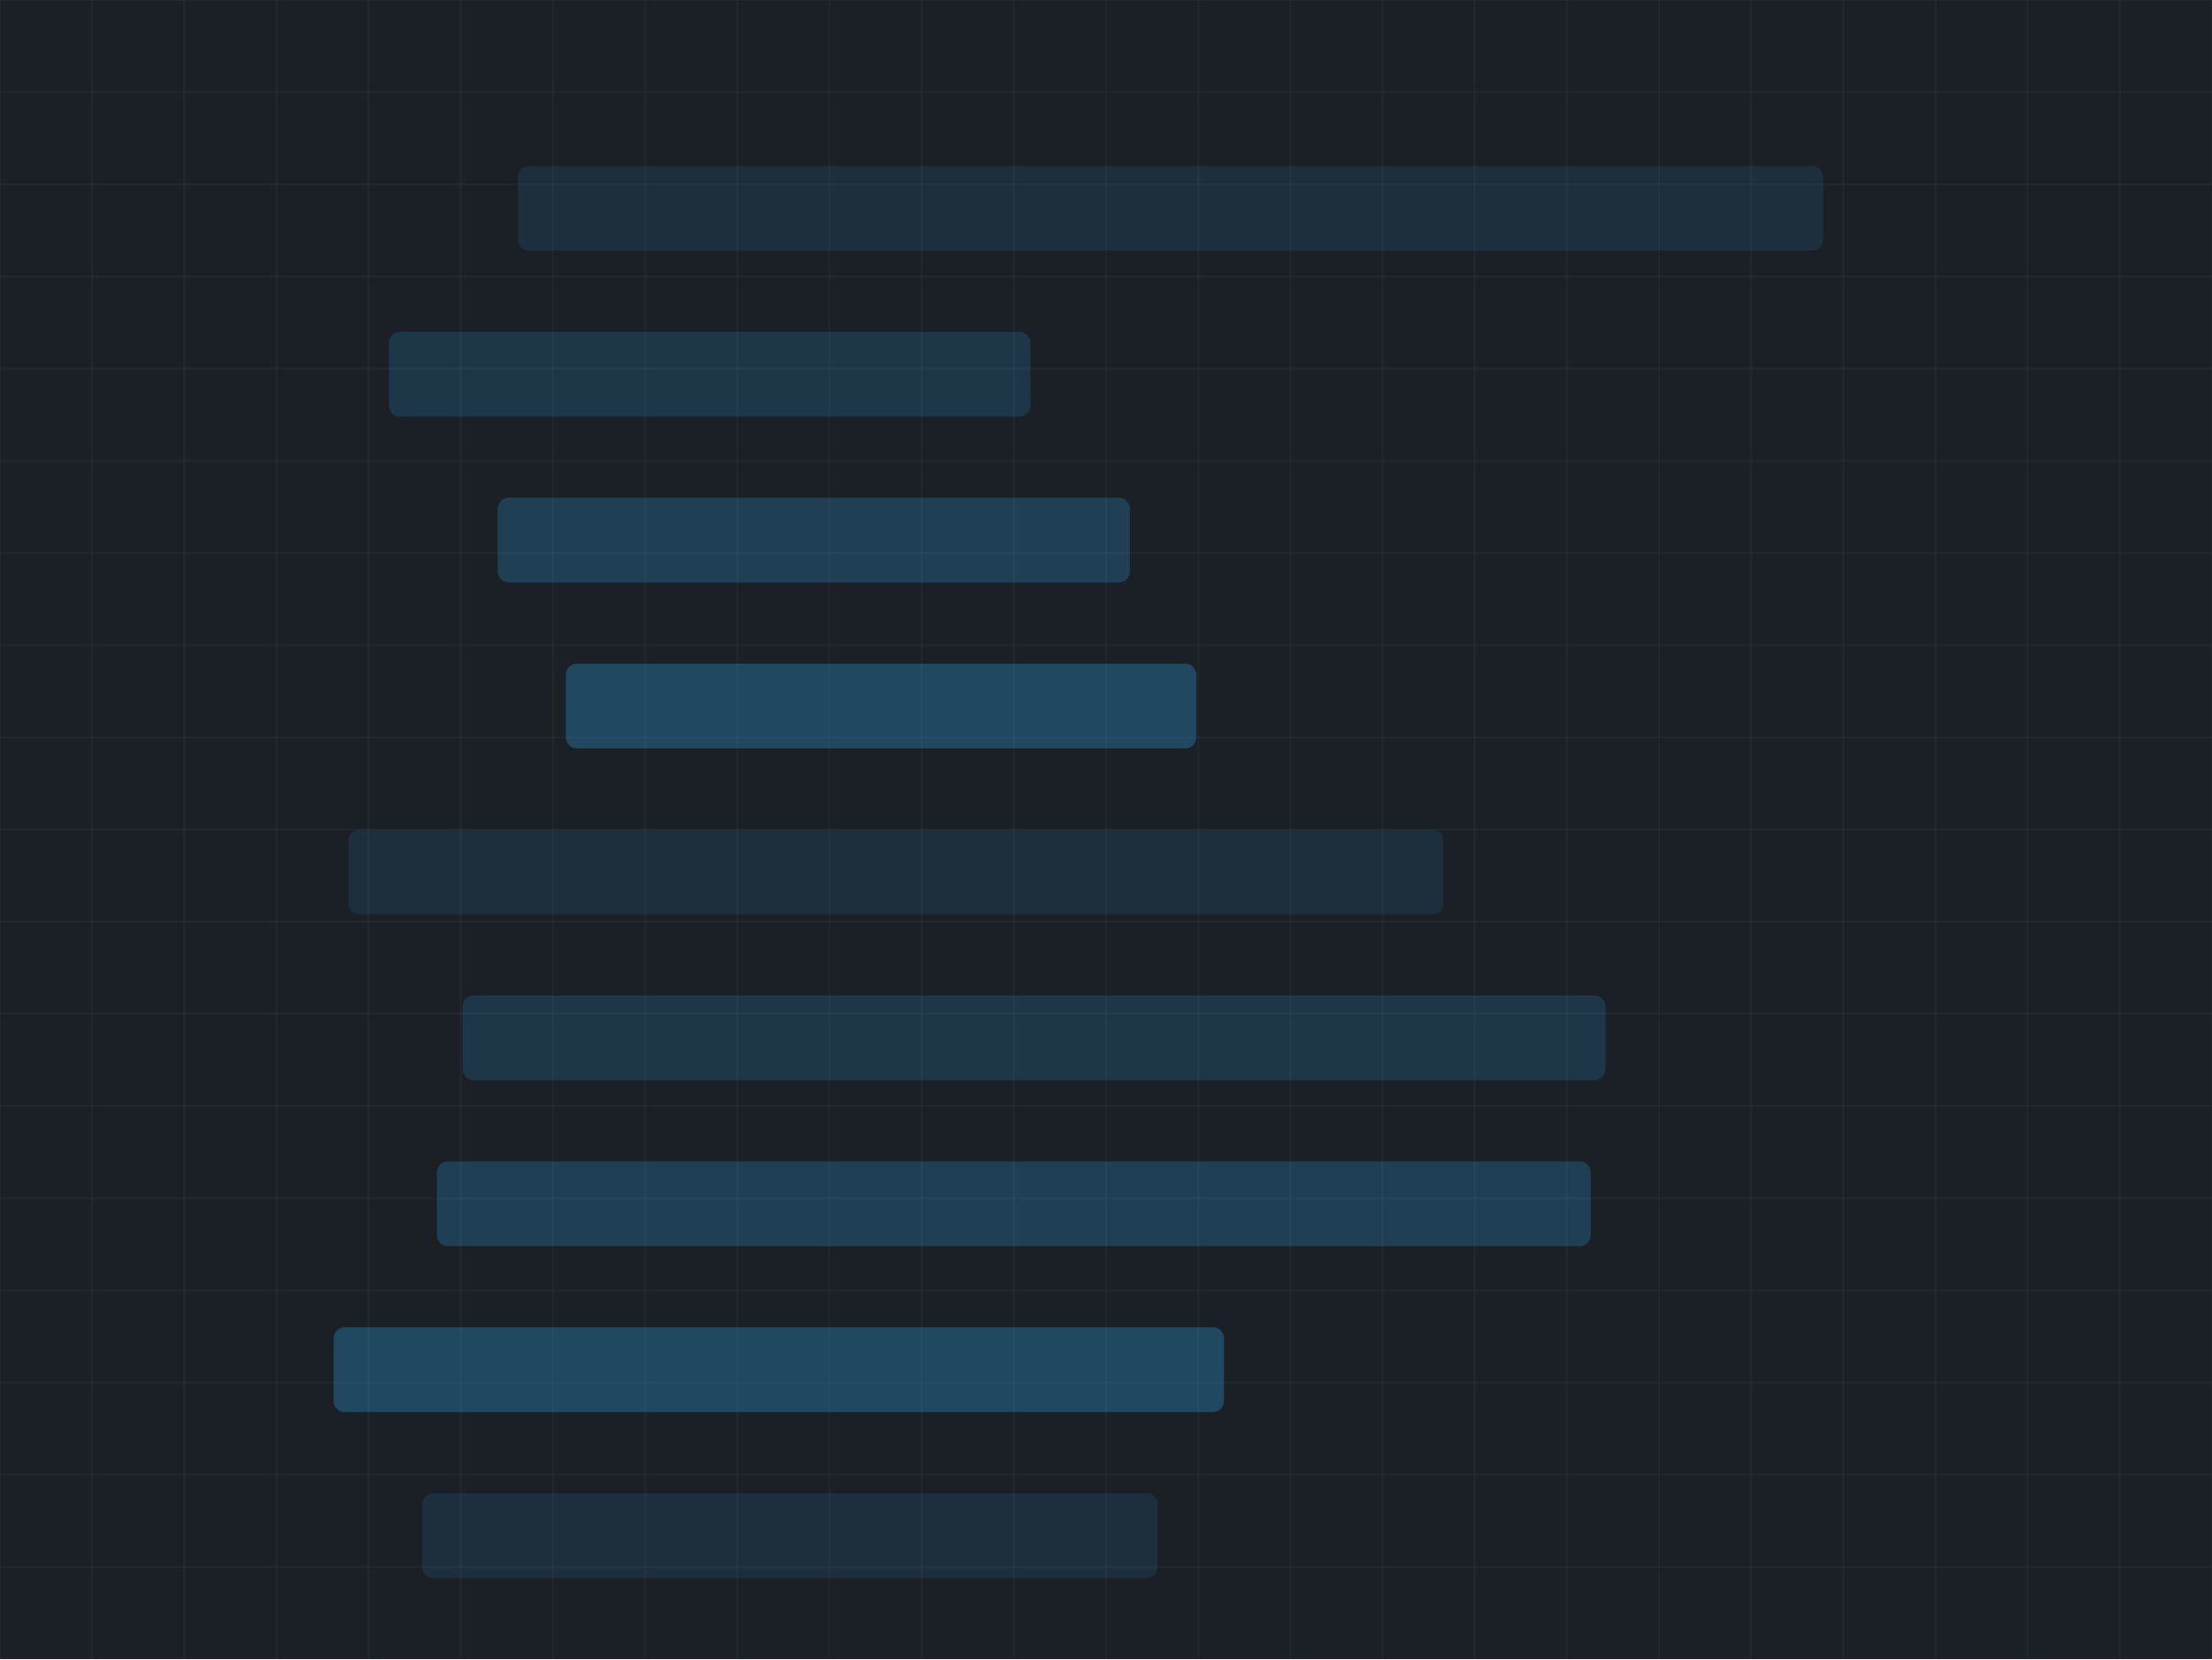
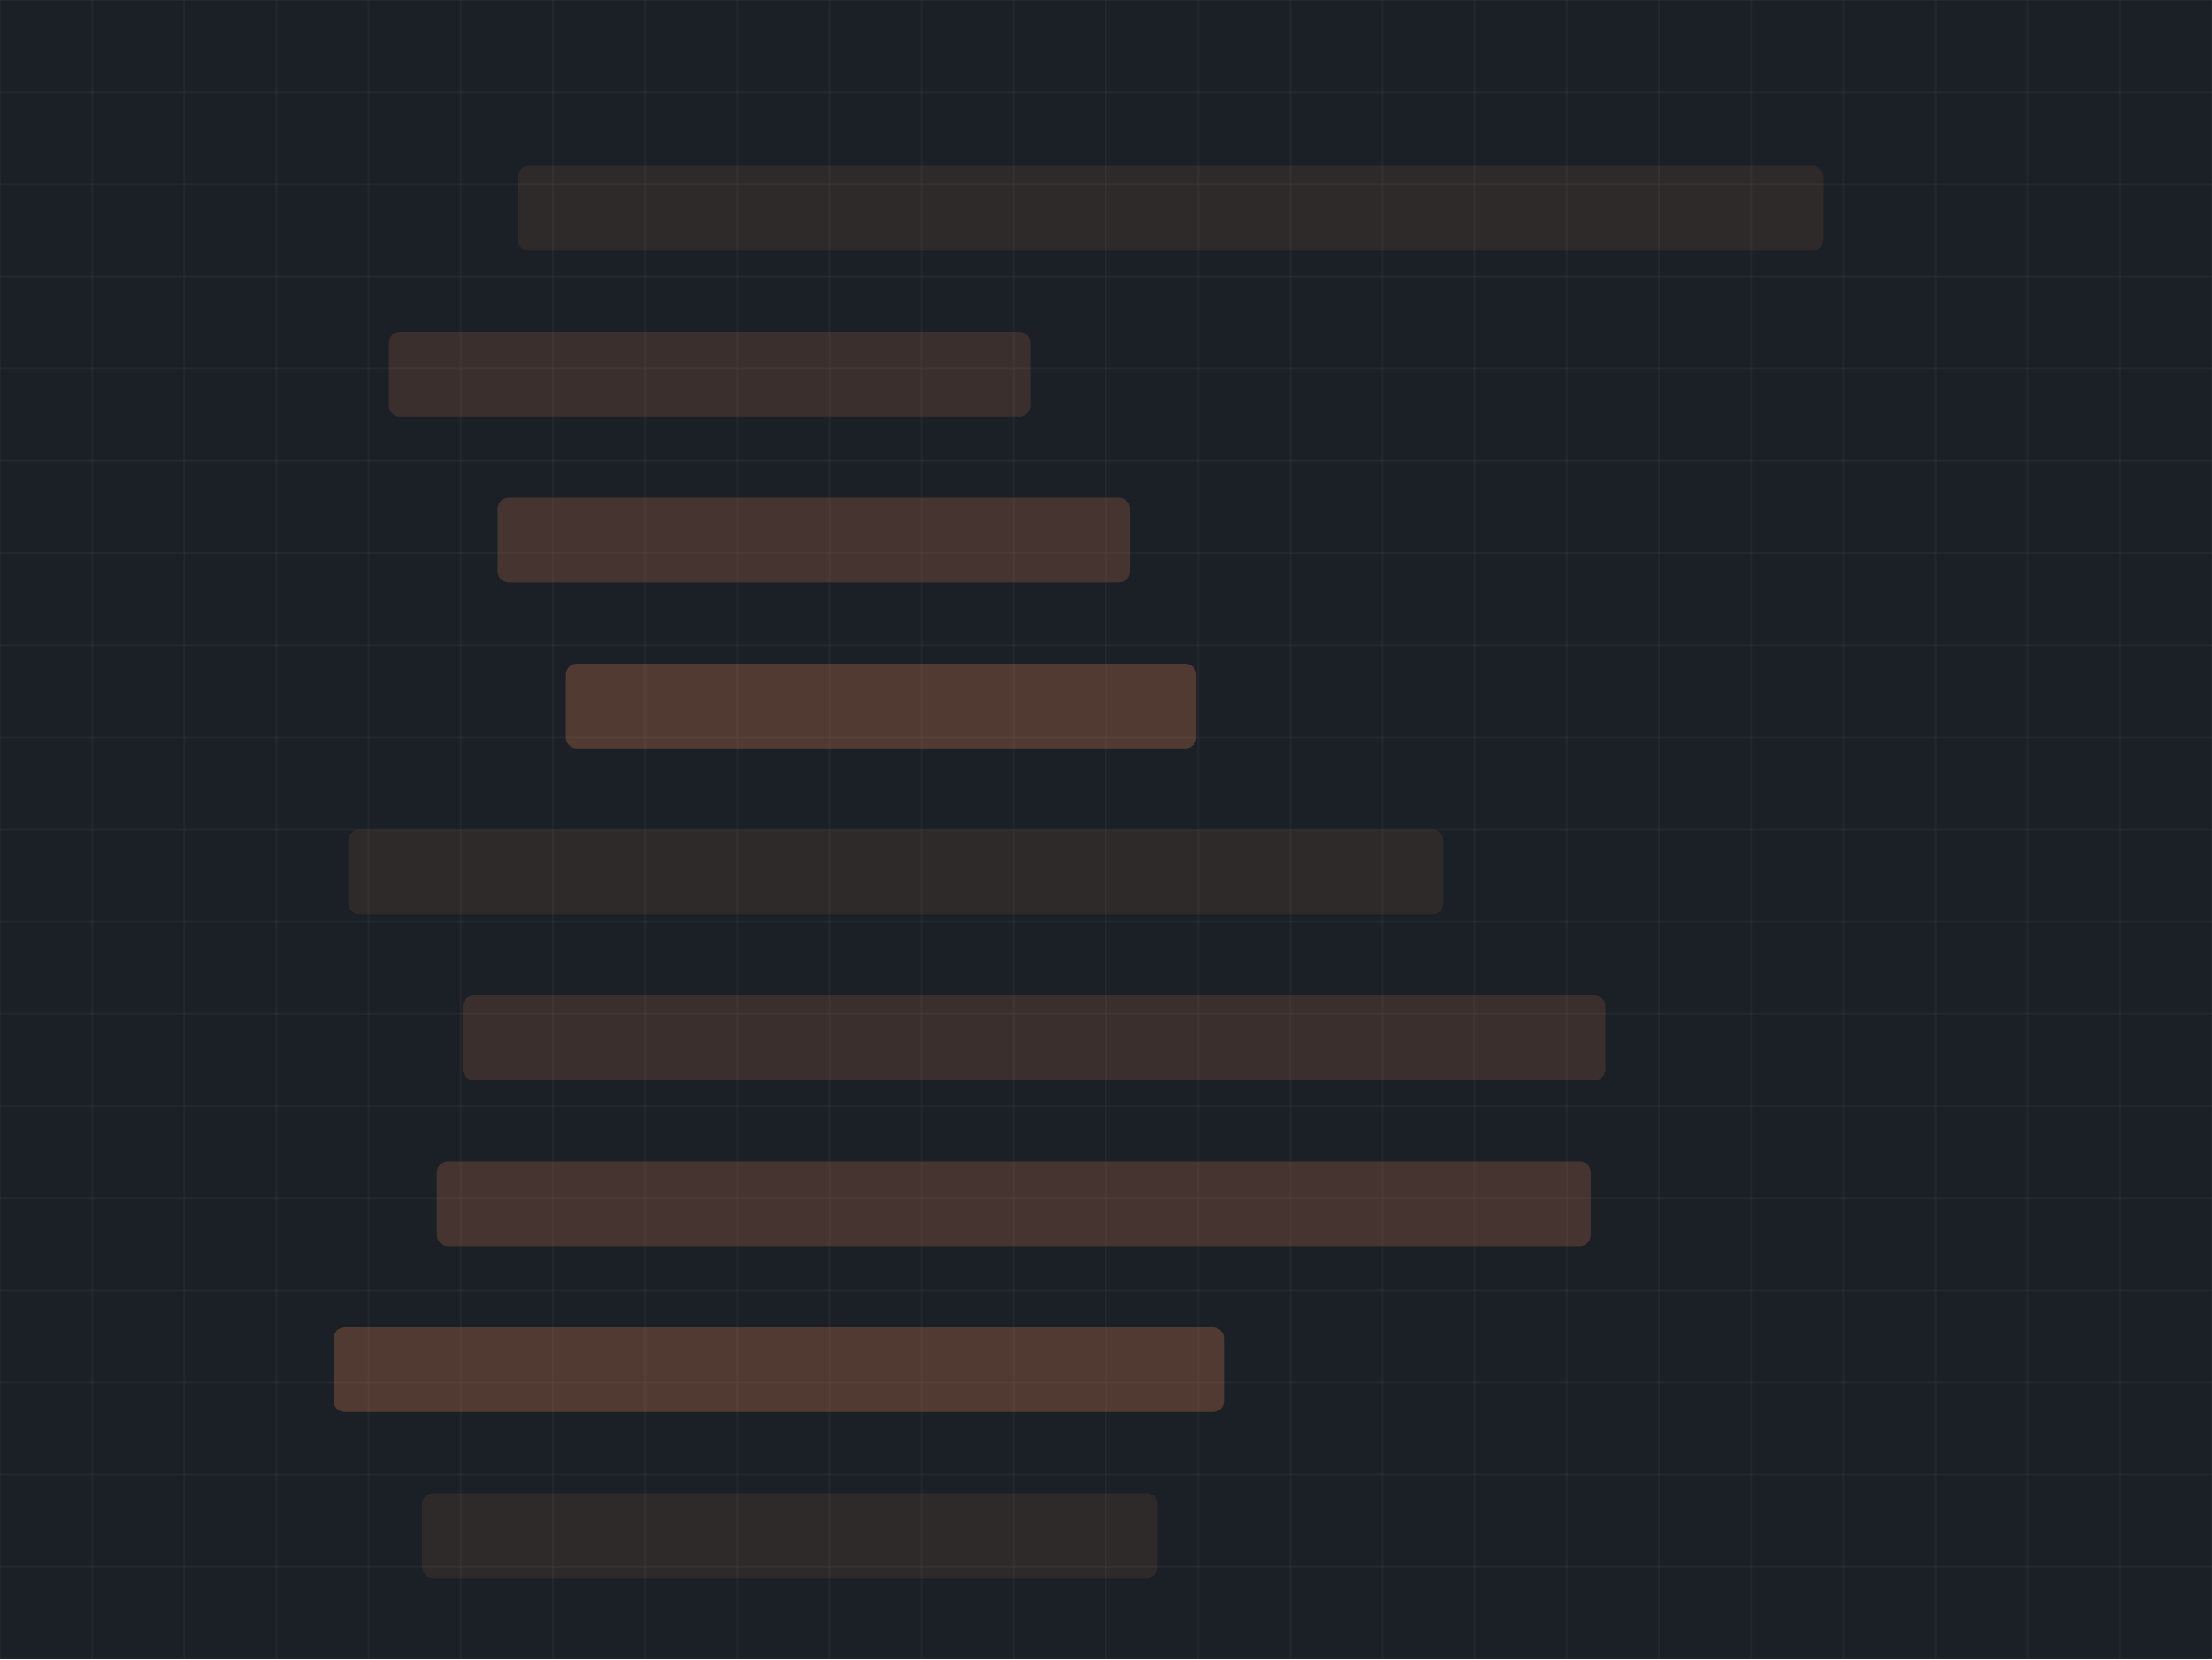
<svg xmlns="http://www.w3.org/2000/svg" viewBox="0 0 1200 900" width="1200" height="900" role="img" aria-label="Layered pattern">
  <defs />
  <style>.bar{animation:bd 6.5s ease-in-out infinite}@keyframes bd{0%,100%{transform:translateX(-16px);opacity:.5}50%{transform:translateX(16px);opacity:1}}@media (prefers-reduced-motion: reduce){*{animation:none!important}.dw{stroke-dashoffset:0!important}.fin{opacity:1!important}}</style>
  <rect width="1200" height="900" fill="#1b2027" />
-   <line x1="0" y1="0" x2="0" y2="900" stroke="#f4f6f8" stroke-width="1" opacity="0.035" />
-   <line x1="50" y1="0" x2="50" y2="900" stroke="#f4f6f8" stroke-width="1" opacity="0.035" />
-   <line x1="100" y1="0" x2="100" y2="900" stroke="#f4f6f8" stroke-width="1" opacity="0.035" />
-   <line x1="150" y1="0" x2="150" y2="900" stroke="#f4f6f8" stroke-width="1" opacity="0.035" />
-   <line x1="200" y1="0" x2="200" y2="900" stroke="#f4f6f8" stroke-width="1" opacity="0.035" />
-   <line x1="250" y1="0" x2="250" y2="900" stroke="#f4f6f8" stroke-width="1" opacity="0.035" />
-   <line x1="300" y1="0" x2="300" y2="900" stroke="#f4f6f8" stroke-width="1" opacity="0.035" />
-   <line x1="350" y1="0" x2="350" y2="900" stroke="#f4f6f8" stroke-width="1" opacity="0.035" />
-   <line x1="400" y1="0" x2="400" y2="900" stroke="#f4f6f8" stroke-width="1" opacity="0.035" />
-   <line x1="450" y1="0" x2="450" y2="900" stroke="#f4f6f8" stroke-width="1" opacity="0.035" />
-   <line x1="500" y1="0" x2="500" y2="900" stroke="#f4f6f8" stroke-width="1" opacity="0.035" />
-   <line x1="550" y1="0" x2="550" y2="900" stroke="#f4f6f8" stroke-width="1" opacity="0.035" />
-   <line x1="600" y1="0" x2="600" y2="900" stroke="#f4f6f8" stroke-width="1" opacity="0.035" />
-   <line x1="650" y1="0" x2="650" y2="900" stroke="#f4f6f8" stroke-width="1" opacity="0.035" />
-   <line x1="700" y1="0" x2="700" y2="900" stroke="#f4f6f8" stroke-width="1" opacity="0.035" />
-   <line x1="750" y1="0" x2="750" y2="900" stroke="#f4f6f8" stroke-width="1" opacity="0.035" />
-   <line x1="800" y1="0" x2="800" y2="900" stroke="#f4f6f8" stroke-width="1" opacity="0.035" />
-   <line x1="850" y1="0" x2="850" y2="900" stroke="#f4f6f8" stroke-width="1" opacity="0.035" />
-   <line x1="900" y1="0" x2="900" y2="900" stroke="#f4f6f8" stroke-width="1" opacity="0.035" />
-   <line x1="950" y1="0" x2="950" y2="900" stroke="#f4f6f8" stroke-width="1" opacity="0.035" />
-   <line x1="1000" y1="0" x2="1000" y2="900" stroke="#f4f6f8" stroke-width="1" opacity="0.035" />
-   <line x1="1050" y1="0" x2="1050" y2="900" stroke="#f4f6f8" stroke-width="1" opacity="0.035" />
-   <line x1="1100" y1="0" x2="1100" y2="900" stroke="#f4f6f8" stroke-width="1" opacity="0.035" />
-   <line x1="1150" y1="0" x2="1150" y2="900" stroke="#f4f6f8" stroke-width="1" opacity="0.035" />
-   <line x1="1200" y1="0" x2="1200" y2="900" stroke="#f4f6f8" stroke-width="1" opacity="0.035" />
-   <line x1="0" y1="0" x2="1200" y2="0" stroke="#f4f6f8" stroke-width="1" opacity="0.035" />
-   <line x1="0" y1="50" x2="1200" y2="50" stroke="#f4f6f8" stroke-width="1" opacity="0.035" />
-   <line x1="0" y1="100" x2="1200" y2="100" stroke="#f4f6f8" stroke-width="1" opacity="0.035" />
-   <line x1="0" y1="150" x2="1200" y2="150" stroke="#f4f6f8" stroke-width="1" opacity="0.035" />
-   <line x1="0" y1="200" x2="1200" y2="200" stroke="#f4f6f8" stroke-width="1" opacity="0.035" />
-   <line x1="0" y1="250" x2="1200" y2="250" stroke="#f4f6f8" stroke-width="1" opacity="0.035" />
-   <line x1="0" y1="300" x2="1200" y2="300" stroke="#f4f6f8" stroke-width="1" opacity="0.035" />
-   <line x1="0" y1="350" x2="1200" y2="350" stroke="#f4f6f8" stroke-width="1" opacity="0.035" />
-   <line x1="0" y1="400" x2="1200" y2="400" stroke="#f4f6f8" stroke-width="1" opacity="0.035" />
-   <line x1="0" y1="450" x2="1200" y2="450" stroke="#f4f6f8" stroke-width="1" opacity="0.035" />
-   <line x1="0" y1="500" x2="1200" y2="500" stroke="#f4f6f8" stroke-width="1" opacity="0.035" />
-   <line x1="0" y1="550" x2="1200" y2="550" stroke="#f4f6f8" stroke-width="1" opacity="0.035" />
-   <line x1="0" y1="600" x2="1200" y2="600" stroke="#f4f6f8" stroke-width="1" opacity="0.035" />
-   <line x1="0" y1="650" x2="1200" y2="650" stroke="#f4f6f8" stroke-width="1" opacity="0.035" />
-   <line x1="0" y1="700" x2="1200" y2="700" stroke="#f4f6f8" stroke-width="1" opacity="0.035" />
-   <line x1="0" y1="750" x2="1200" y2="750" stroke="#f4f6f8" stroke-width="1" opacity="0.035" />
-   <line x1="0" y1="800" x2="1200" y2="800" stroke="#f4f6f8" stroke-width="1" opacity="0.035" />
-   <line x1="0" y1="850" x2="1200" y2="850" stroke="#f4f6f8" stroke-width="1" opacity="0.035" />
-   <line x1="0" y1="900" x2="1200" y2="900" stroke="#f4f6f8" stroke-width="1" opacity="0.035" />
-   <rect class="bar" x="281" y="90" width="708" height="46" rx="6" fill="#2fb6ff" opacity="0.100" style="animation-delay:0.00s" />
-   <rect class="bar" x="211" y="180" width="348" height="46" rx="6" fill="#2fb6ff" opacity="0.155" style="animation-delay:0.28s" />
-   <rect class="bar" x="270" y="270" width="343" height="46" rx="6" fill="#2fb6ff" opacity="0.210" style="animation-delay:0.56s" />
-   <rect class="bar" x="307" y="360" width="342" height="46" rx="6" fill="#2fb6ff" opacity="0.265" style="animation-delay:0.84s" />
-   <rect class="bar" x="189" y="450" width="594" height="46" rx="6" fill="#2fb6ff" opacity="0.100" style="animation-delay:1.12s" />
-   <rect class="bar" x="251" y="540" width="620" height="46" rx="6" fill="#2fb6ff" opacity="0.155" style="animation-delay:1.40s" />
-   <rect class="bar" x="237" y="630" width="626" height="46" rx="6" fill="#2fb6ff" opacity="0.210" style="animation-delay:1.68s" />
-   <rect class="bar" x="181" y="720" width="483" height="46" rx="6" fill="#2fb6ff" opacity="0.265" style="animation-delay:1.96s" />
-   <rect class="bar" x="229" y="810" width="399" height="46" rx="6" fill="#2fb6ff" opacity="0.100" style="animation-delay:2.24s" />
+   <line x1="0" y1="0" x2="0" y2="900" stroke="#f4f3f0" stroke-width="1" opacity="0.035" />
+   <line x1="50" y1="0" x2="50" y2="900" stroke="#f4f3f0" stroke-width="1" opacity="0.035" />
+   <line x1="100" y1="0" x2="100" y2="900" stroke="#f4f3f0" stroke-width="1" opacity="0.035" />
+   <line x1="150" y1="0" x2="150" y2="900" stroke="#f4f3f0" stroke-width="1" opacity="0.035" />
+   <line x1="200" y1="0" x2="200" y2="900" stroke="#f4f3f0" stroke-width="1" opacity="0.035" />
+   <line x1="250" y1="0" x2="250" y2="900" stroke="#f4f3f0" stroke-width="1" opacity="0.035" />
+   <line x1="300" y1="0" x2="300" y2="900" stroke="#f4f3f0" stroke-width="1" opacity="0.035" />
+   <line x1="350" y1="0" x2="350" y2="900" stroke="#f4f3f0" stroke-width="1" opacity="0.035" />
+   <line x1="400" y1="0" x2="400" y2="900" stroke="#f4f3f0" stroke-width="1" opacity="0.035" />
+   <line x1="450" y1="0" x2="450" y2="900" stroke="#f4f3f0" stroke-width="1" opacity="0.035" />
+   <line x1="500" y1="0" x2="500" y2="900" stroke="#f4f3f0" stroke-width="1" opacity="0.035" />
+   <line x1="550" y1="0" x2="550" y2="900" stroke="#f4f3f0" stroke-width="1" opacity="0.035" />
+   <line x1="600" y1="0" x2="600" y2="900" stroke="#f4f3f0" stroke-width="1" opacity="0.035" />
+   <line x1="650" y1="0" x2="650" y2="900" stroke="#f4f3f0" stroke-width="1" opacity="0.035" />
+   <line x1="700" y1="0" x2="700" y2="900" stroke="#f4f3f0" stroke-width="1" opacity="0.035" />
+   <line x1="750" y1="0" x2="750" y2="900" stroke="#f4f3f0" stroke-width="1" opacity="0.035" />
+   <line x1="800" y1="0" x2="800" y2="900" stroke="#f4f3f0" stroke-width="1" opacity="0.035" />
+   <line x1="850" y1="0" x2="850" y2="900" stroke="#f4f3f0" stroke-width="1" opacity="0.035" />
+   <line x1="900" y1="0" x2="900" y2="900" stroke="#f4f3f0" stroke-width="1" opacity="0.035" />
+   <line x1="950" y1="0" x2="950" y2="900" stroke="#f4f3f0" stroke-width="1" opacity="0.035" />
+   <line x1="1000" y1="0" x2="1000" y2="900" stroke="#f4f3f0" stroke-width="1" opacity="0.035" />
+   <line x1="1050" y1="0" x2="1050" y2="900" stroke="#f4f3f0" stroke-width="1" opacity="0.035" />
+   <line x1="1100" y1="0" x2="1100" y2="900" stroke="#f4f3f0" stroke-width="1" opacity="0.035" />
+   <line x1="1150" y1="0" x2="1150" y2="900" stroke="#f4f3f0" stroke-width="1" opacity="0.035" />
+   <line x1="1200" y1="0" x2="1200" y2="900" stroke="#f4f3f0" stroke-width="1" opacity="0.035" />
+   <line x1="0" y1="0" x2="1200" y2="0" stroke="#f4f3f0" stroke-width="1" opacity="0.035" />
+   <line x1="0" y1="50" x2="1200" y2="50" stroke="#f4f3f0" stroke-width="1" opacity="0.035" />
+   <line x1="0" y1="100" x2="1200" y2="100" stroke="#f4f3f0" stroke-width="1" opacity="0.035" />
+   <line x1="0" y1="150" x2="1200" y2="150" stroke="#f4f3f0" stroke-width="1" opacity="0.035" />
+   <line x1="0" y1="200" x2="1200" y2="200" stroke="#f4f3f0" stroke-width="1" opacity="0.035" />
+   <line x1="0" y1="250" x2="1200" y2="250" stroke="#f4f3f0" stroke-width="1" opacity="0.035" />
+   <line x1="0" y1="300" x2="1200" y2="300" stroke="#f4f3f0" stroke-width="1" opacity="0.035" />
+   <line x1="0" y1="350" x2="1200" y2="350" stroke="#f4f3f0" stroke-width="1" opacity="0.035" />
+   <line x1="0" y1="400" x2="1200" y2="400" stroke="#f4f3f0" stroke-width="1" opacity="0.035" />
+   <line x1="0" y1="450" x2="1200" y2="450" stroke="#f4f3f0" stroke-width="1" opacity="0.035" />
+   <line x1="0" y1="500" x2="1200" y2="500" stroke="#f4f3f0" stroke-width="1" opacity="0.035" />
+   <line x1="0" y1="550" x2="1200" y2="550" stroke="#f4f3f0" stroke-width="1" opacity="0.035" />
+   <line x1="0" y1="600" x2="1200" y2="600" stroke="#f4f3f0" stroke-width="1" opacity="0.035" />
+   <line x1="0" y1="650" x2="1200" y2="650" stroke="#f4f3f0" stroke-width="1" opacity="0.035" />
+   <line x1="0" y1="700" x2="1200" y2="700" stroke="#f4f3f0" stroke-width="1" opacity="0.035" />
+   <line x1="0" y1="750" x2="1200" y2="750" stroke="#f4f3f0" stroke-width="1" opacity="0.035" />
+   <line x1="0" y1="800" x2="1200" y2="800" stroke="#f4f3f0" stroke-width="1" opacity="0.035" />
+   <line x1="0" y1="850" x2="1200" y2="850" stroke="#f4f3f0" stroke-width="1" opacity="0.035" />
+   <line x1="0" y1="900" x2="1200" y2="900" stroke="#f4f3f0" stroke-width="1" opacity="0.035" />
+   <rect class="bar" x="281" y="90" width="708" height="46" rx="6" fill="#e8834c" opacity="0.100" style="animation-delay:0.00s" />
+   <rect class="bar" x="211" y="180" width="348" height="46" rx="6" fill="#e8834c" opacity="0.155" style="animation-delay:0.28s" />
+   <rect class="bar" x="270" y="270" width="343" height="46" rx="6" fill="#e8834c" opacity="0.210" style="animation-delay:0.56s" />
+   <rect class="bar" x="307" y="360" width="342" height="46" rx="6" fill="#e8834c" opacity="0.265" style="animation-delay:0.84s" />
+   <rect class="bar" x="189" y="450" width="594" height="46" rx="6" fill="#e8834c" opacity="0.100" style="animation-delay:1.12s" />
+   <rect class="bar" x="251" y="540" width="620" height="46" rx="6" fill="#e8834c" opacity="0.155" style="animation-delay:1.40s" />
+   <rect class="bar" x="237" y="630" width="626" height="46" rx="6" fill="#e8834c" opacity="0.210" style="animation-delay:1.68s" />
+   <rect class="bar" x="181" y="720" width="483" height="46" rx="6" fill="#e8834c" opacity="0.265" style="animation-delay:1.96s" />
+   <rect class="bar" x="229" y="810" width="399" height="46" rx="6" fill="#e8834c" opacity="0.100" style="animation-delay:2.24s" />
</svg>
